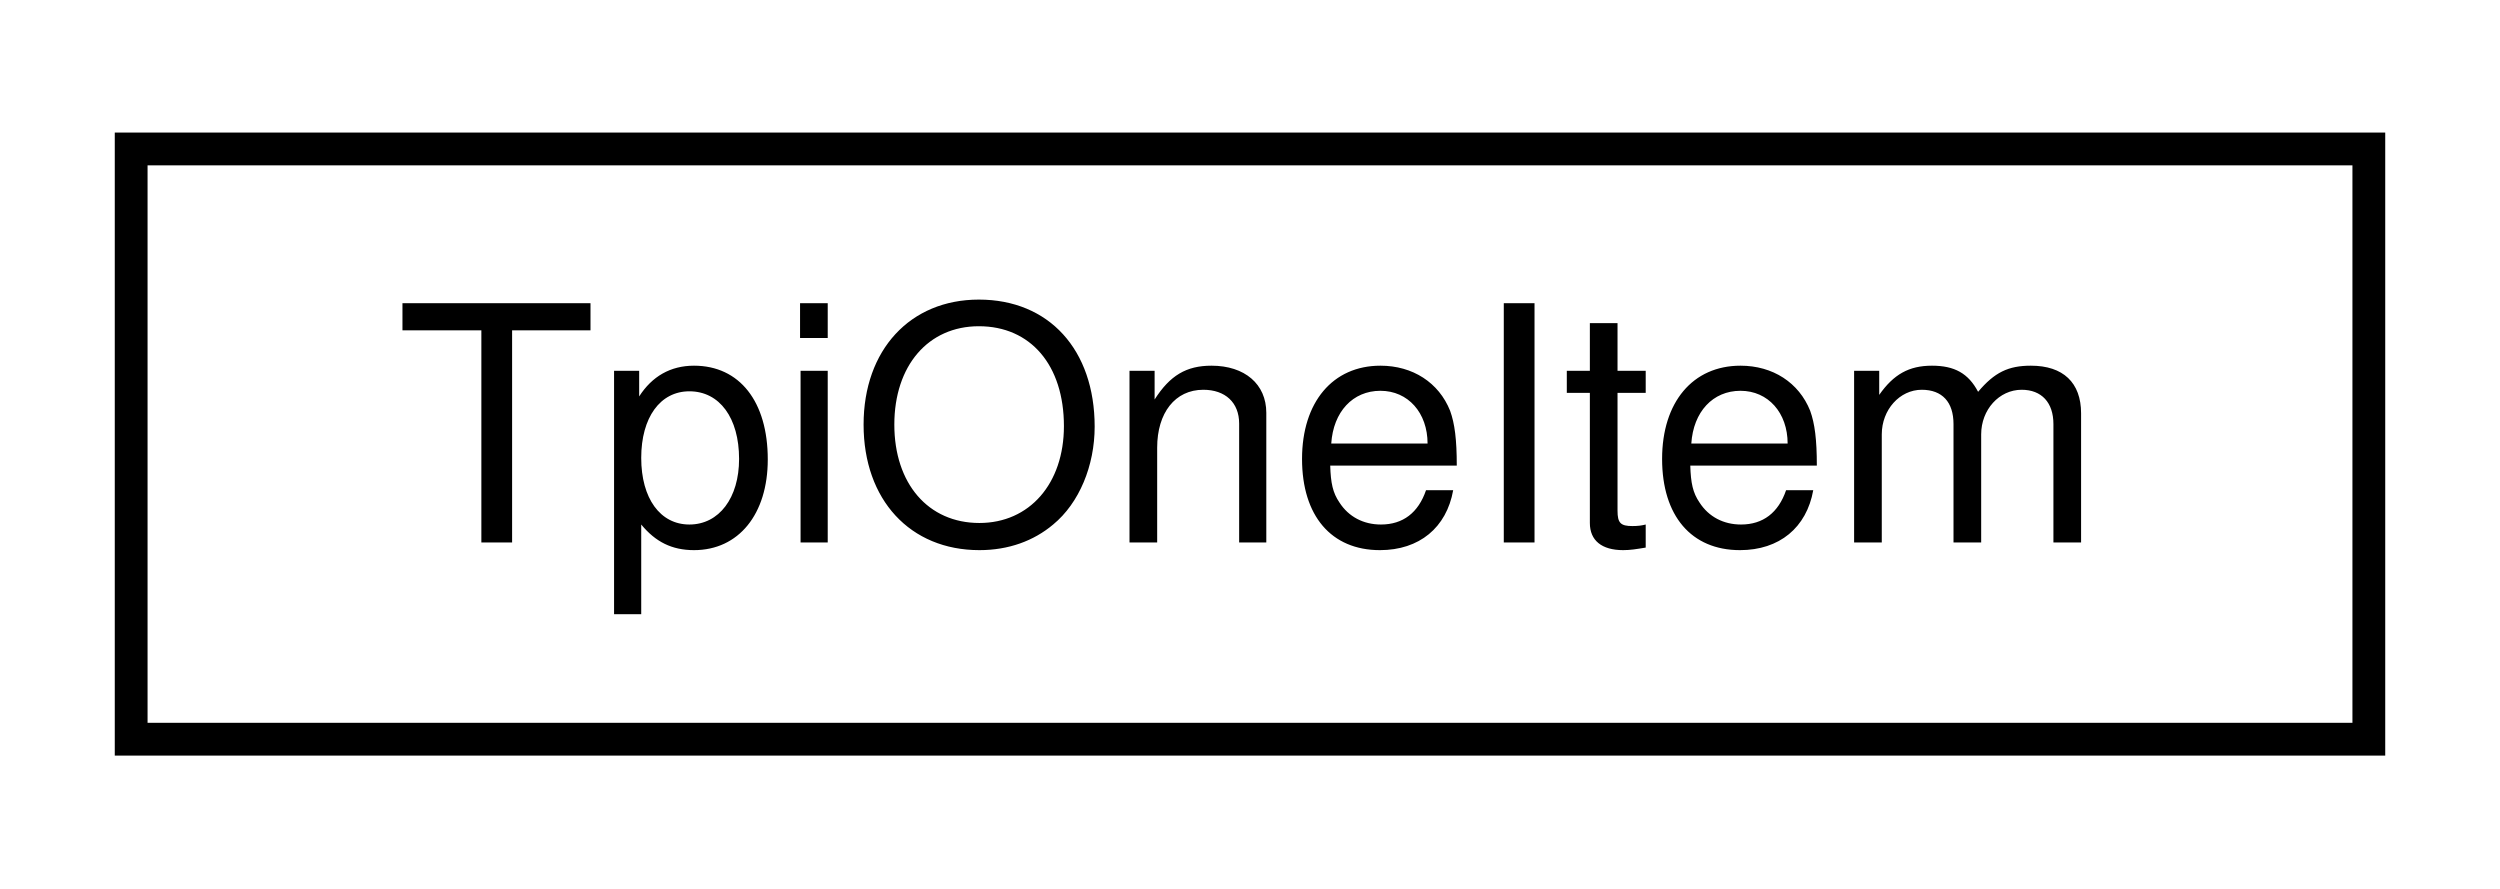
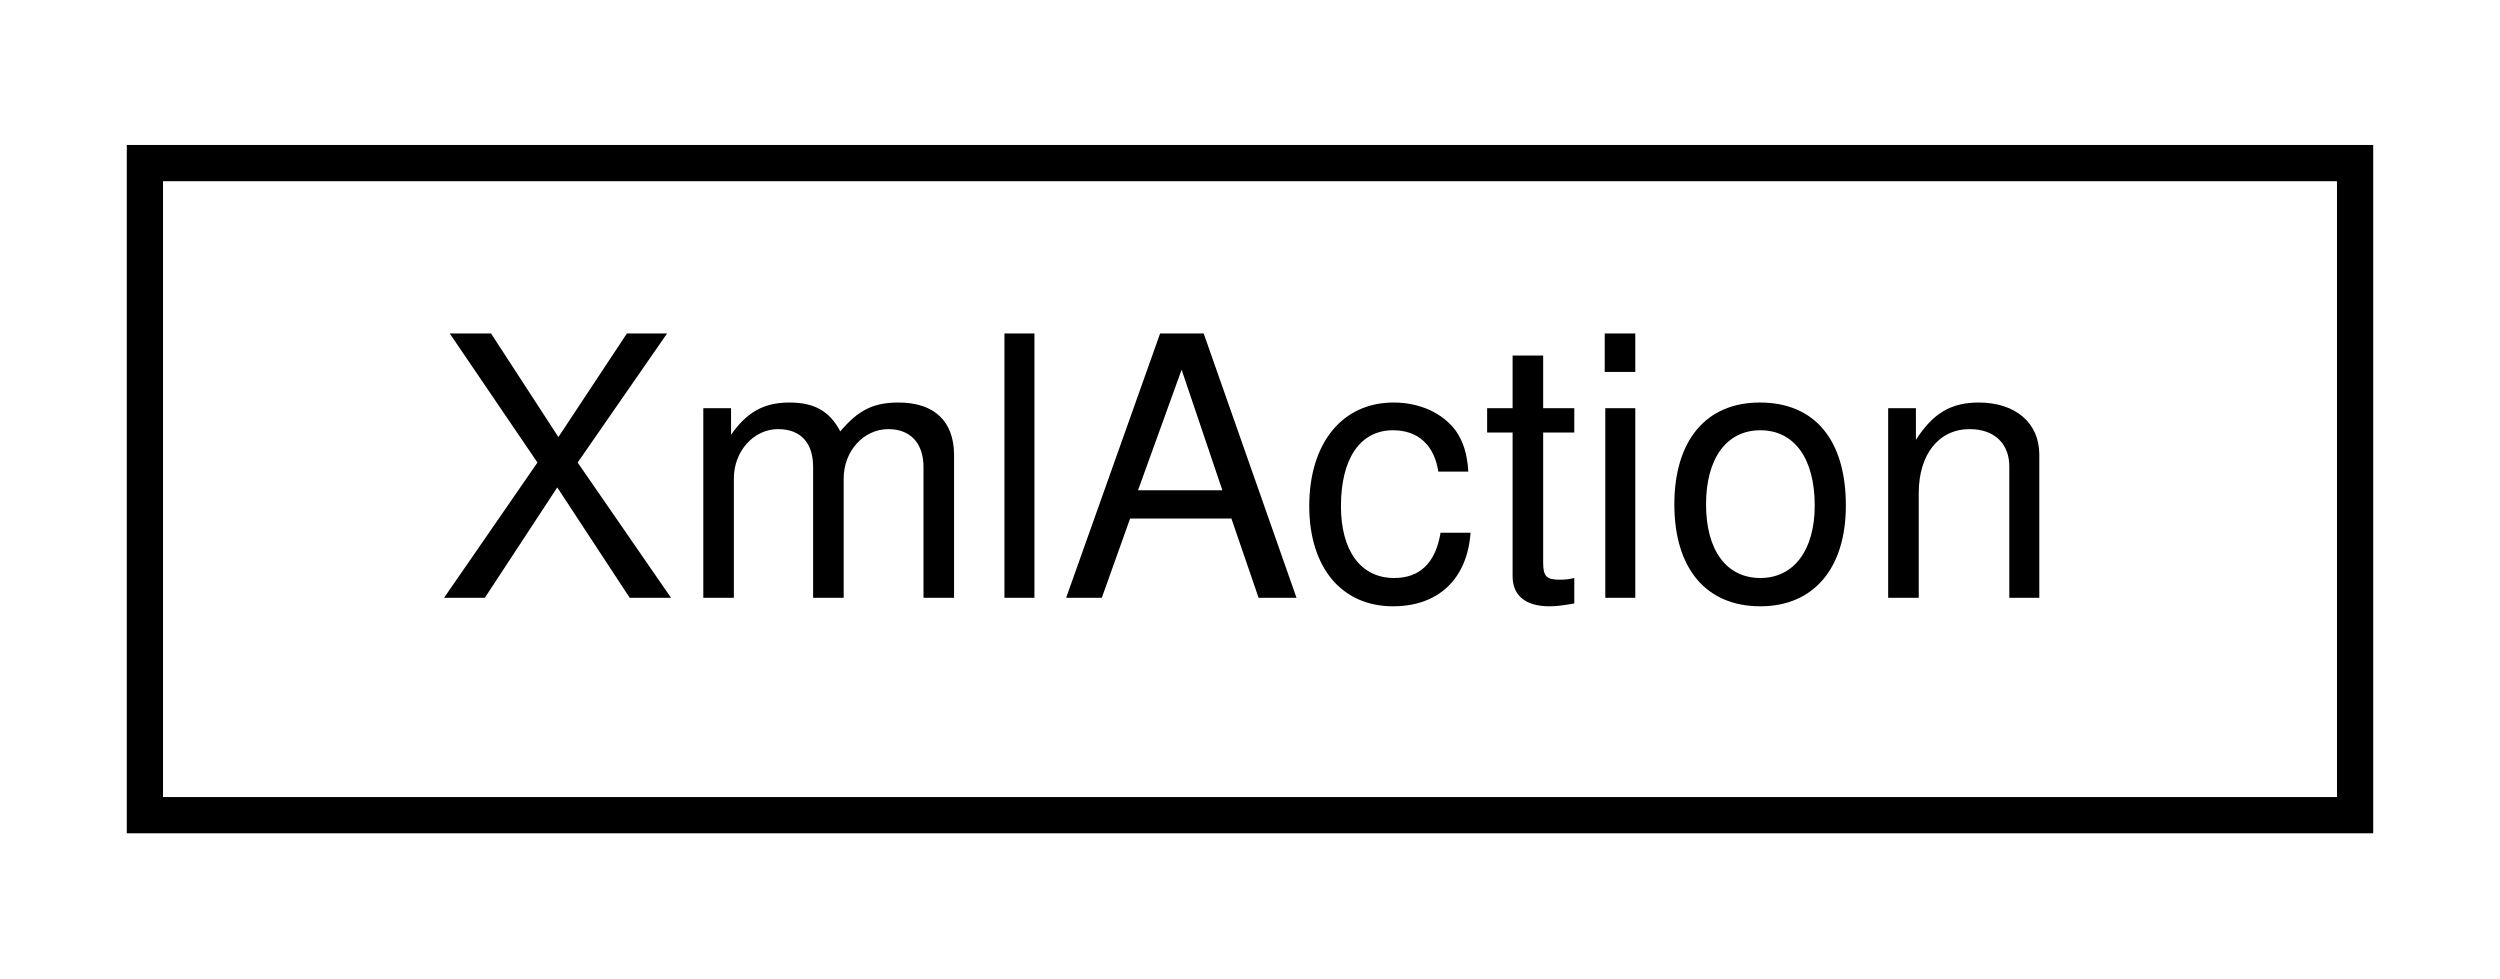
- <svg xmlns="http://www.w3.org/2000/svg" xmlns:xlink="http://www.w3.org/1999/xlink" width="76pt" height="27pt" viewBox="0.00 0.00 76.24 27.00">
+ <svg xmlns="http://www.w3.org/2000/svg" xmlns:xlink="http://www.w3.org/1999/xlink" width="69pt" height="27pt" viewBox="0.00 0.00 69.01 27.00">
  <g id="graph0" class="graph" transform="scale(1 1) rotate(0) translate(4 23)">
    <g id="node1" class="node">
      <g id="a_node1">
-         <a xlink:href="d9/dcc/class_tpi_one_item.html" target="_top" xlink:title=" ">
-           <polygon fill="none" stroke="black" points="0,-0.5 0,-18.5 68.24,-18.5 68.24,-0.5 0,-0.5" />
-           <text text-anchor="middle" x="34.12" y="-6.5" font-family="Helvetica,sans-Serif" font-size="10.00">TpiOneItem</text>
+         <a xlink:href="df/df6/class_xml_action.html" target="_top" xlink:title=" ">
+           <polygon fill="none" stroke="black" points="0,-0.5 0,-18.5 61.01,-18.5 61.01,-0.5 0,-0.5" />
+           <text text-anchor="middle" x="30.51" y="-6.5" font-family="Helvetica,sans-Serif" font-size="10.00">XmlAction</text>
        </a>
      </g>
    </g>
  </g>
</svg>
